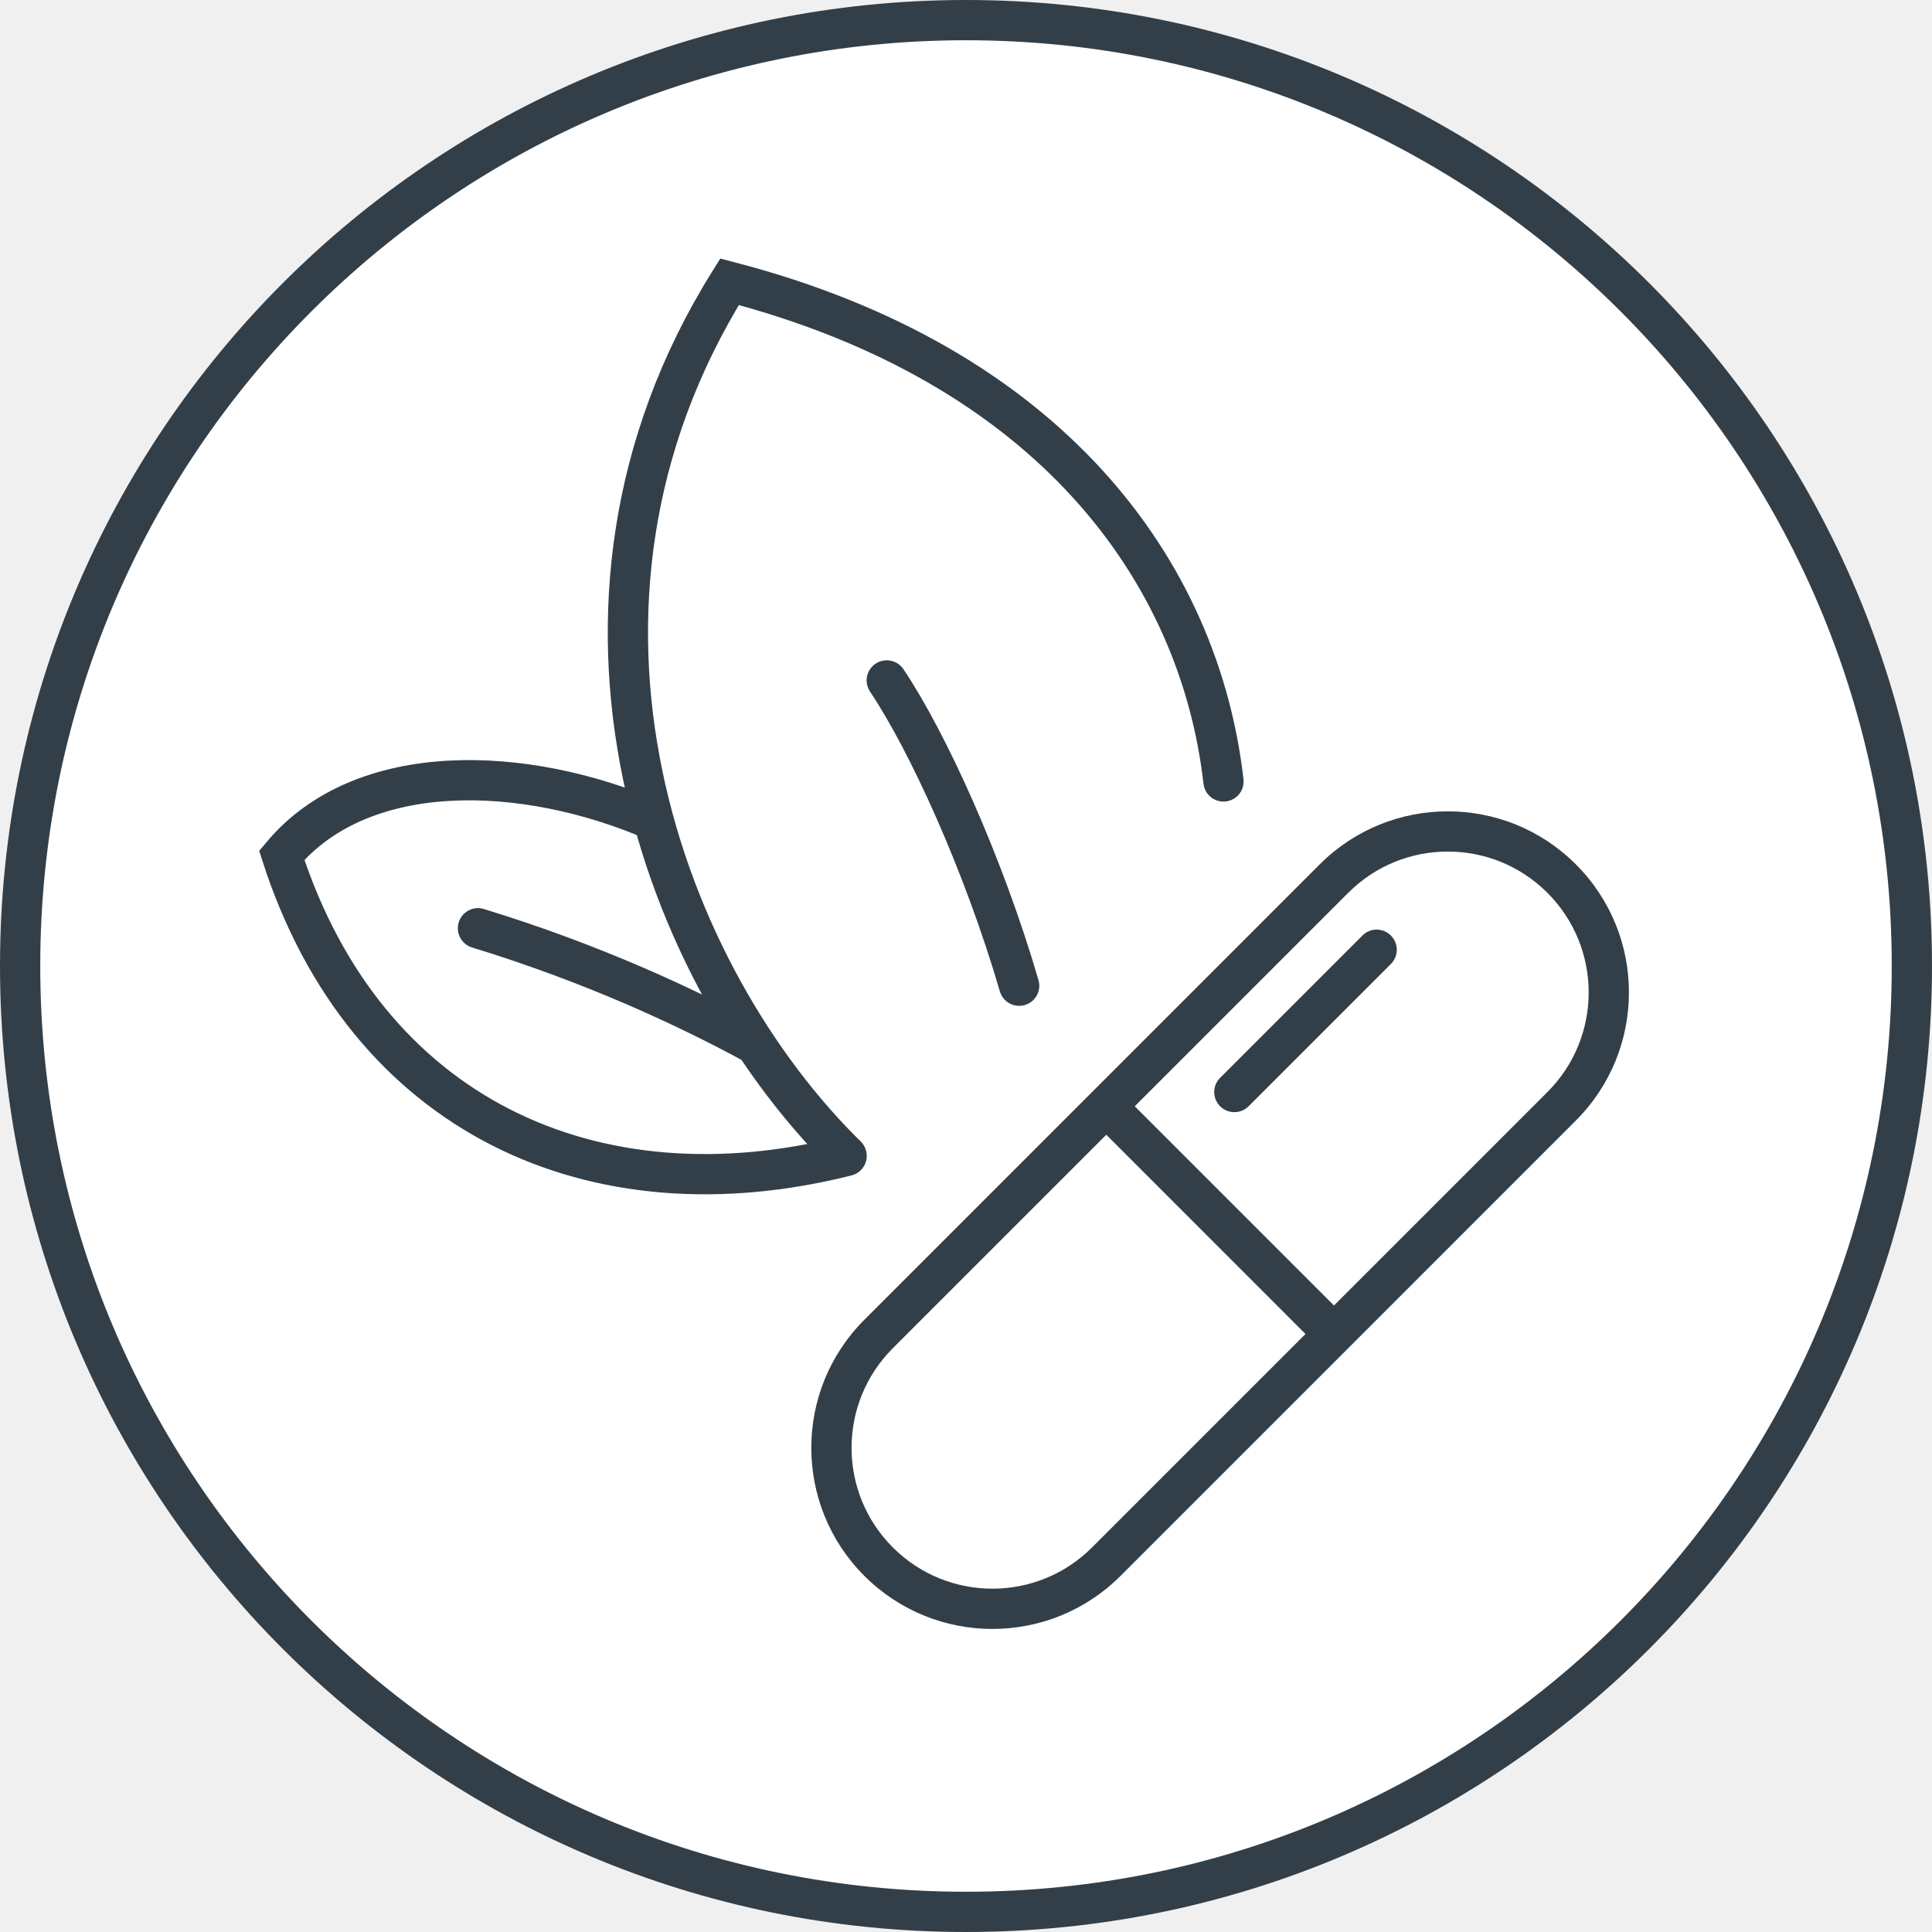
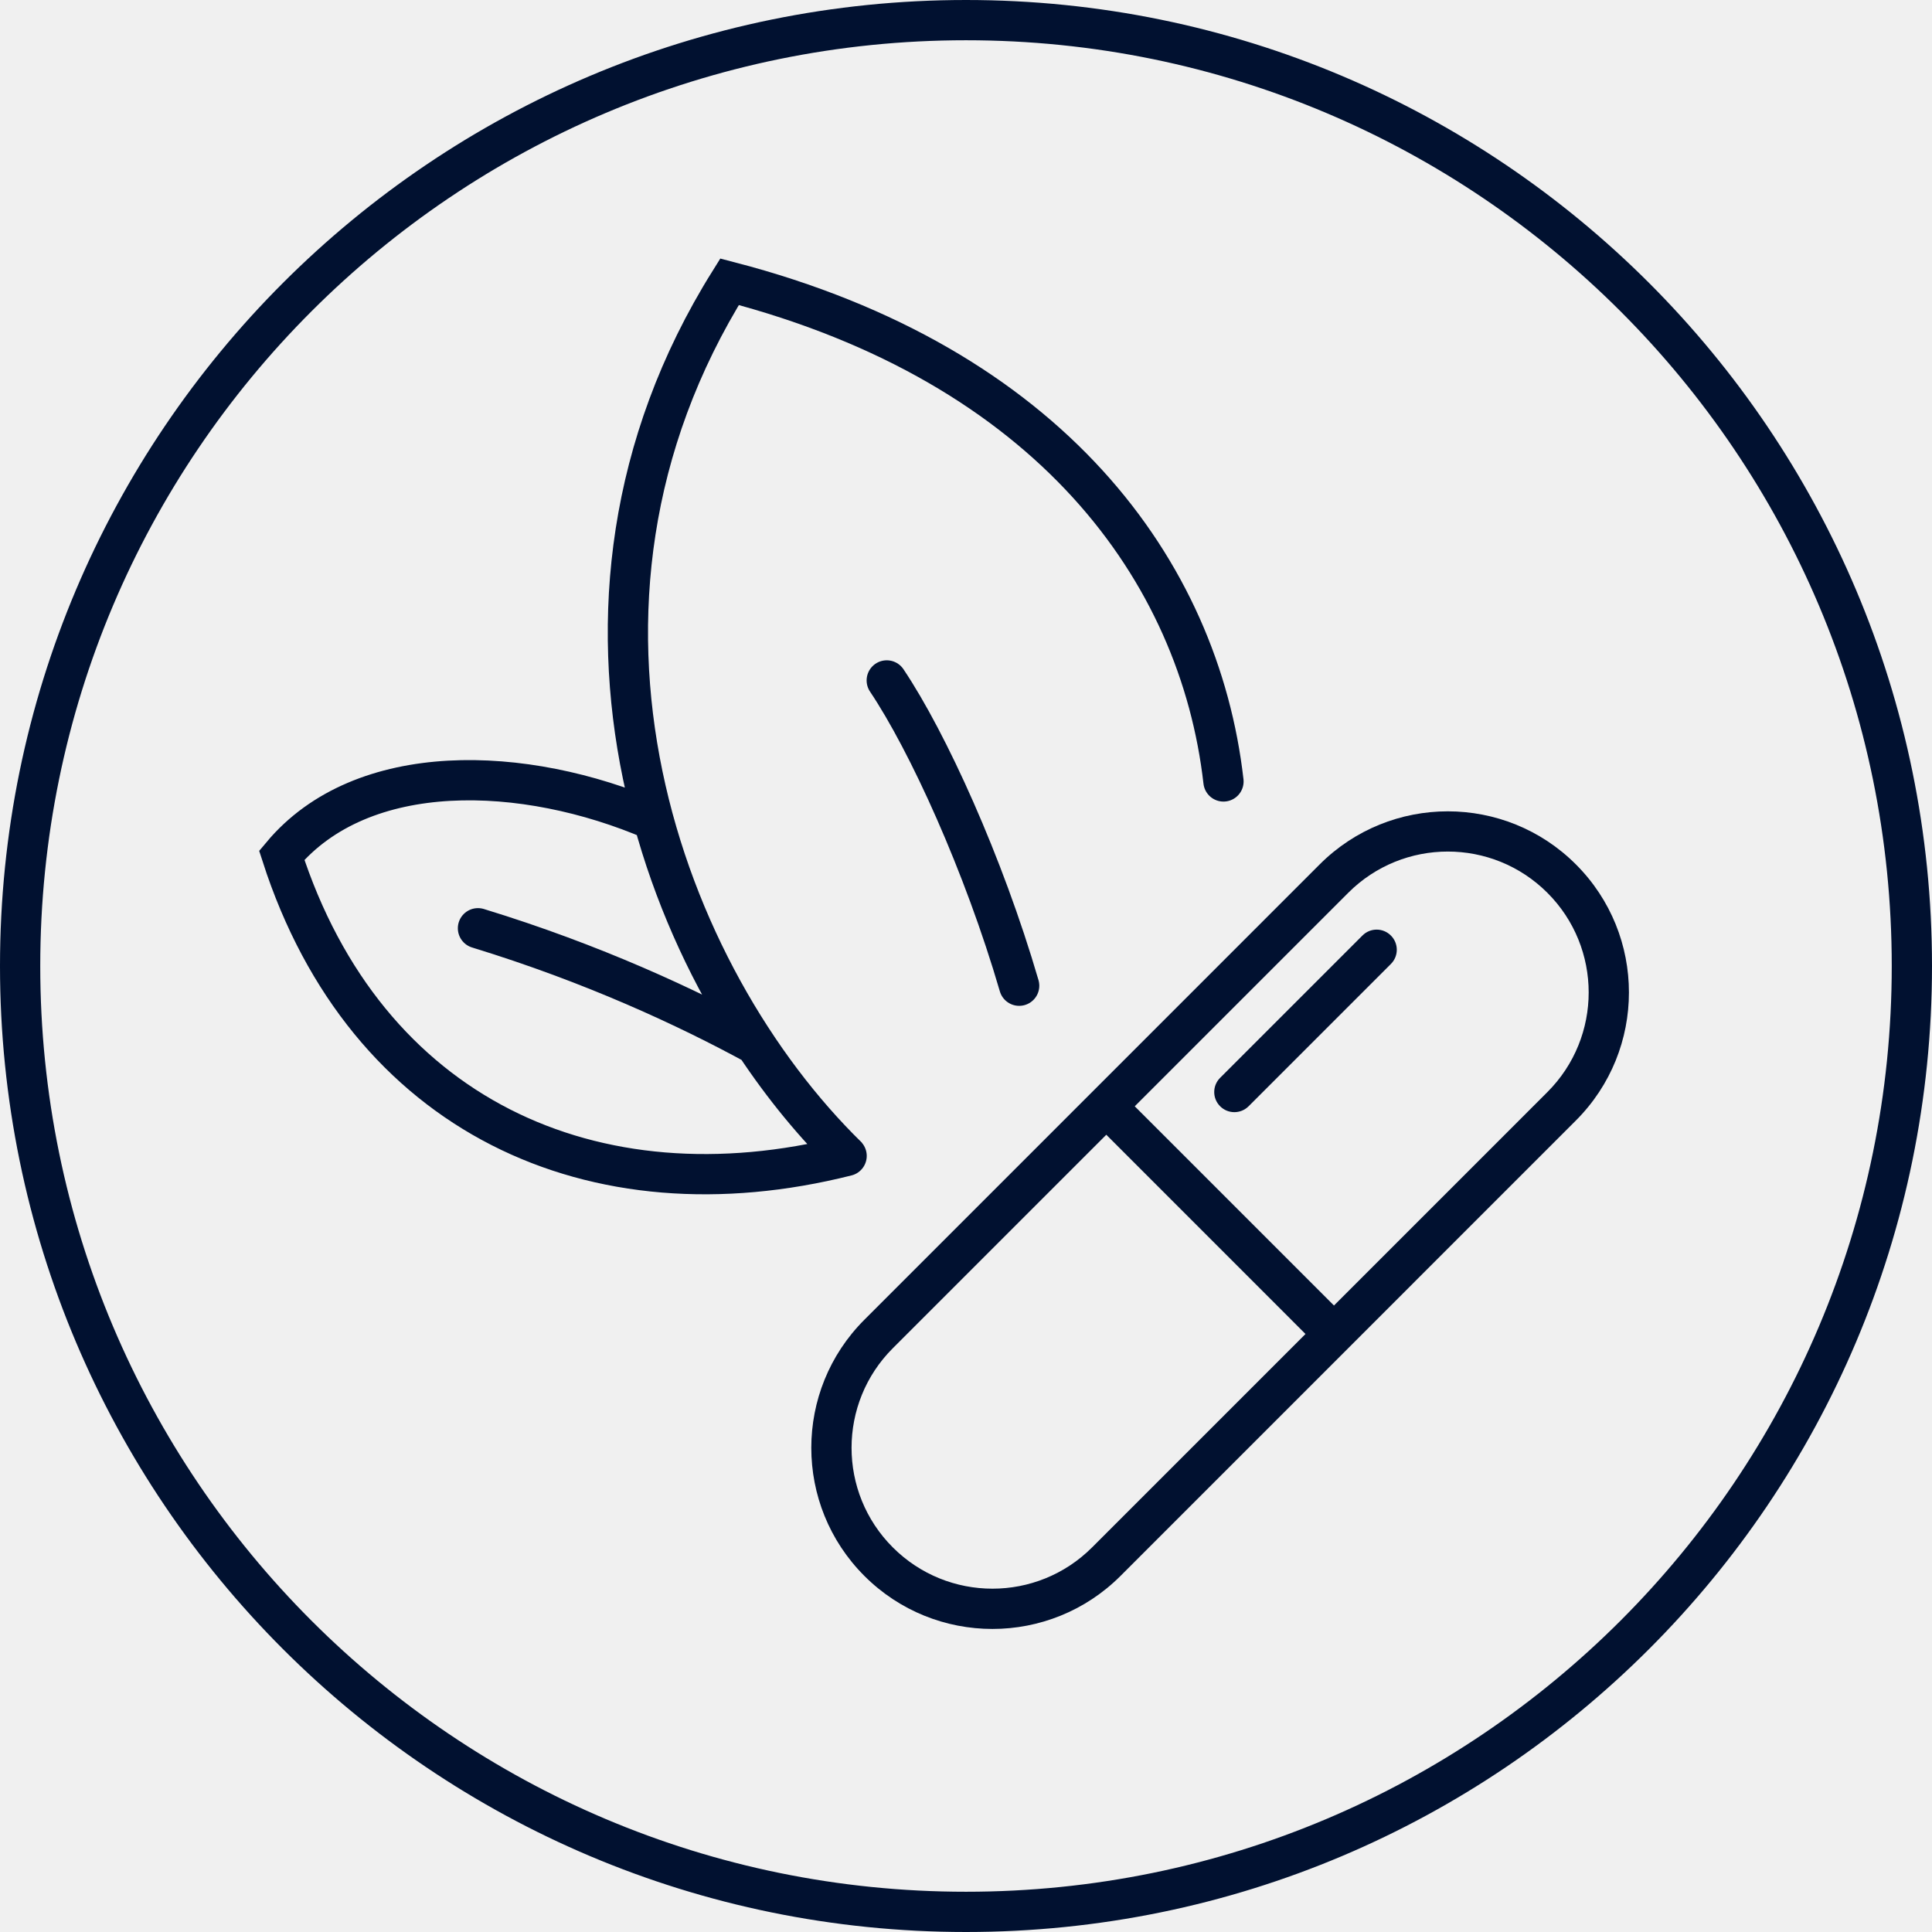
<svg xmlns="http://www.w3.org/2000/svg" width="48" height="48" viewBox="0 0 48 48" fill="none">
-   <circle cx="24" cy="24" r="23.5" fill="white" stroke="#333F48" />
-   <path d="M27.485 38.799L27.839 39.153L27.485 38.799ZM38.799 27.485L38.445 27.132L38.799 27.485ZM33.142 21.828L33.496 22.182L33.142 21.828ZM21.828 33.142L21.475 32.789L21.828 33.142ZM30.314 26.778C30.118 26.973 30.118 27.29 30.314 27.485C30.509 27.68 30.825 27.68 31.021 27.485L30.314 26.778ZM34.556 23.95C34.752 23.755 34.752 23.438 34.556 23.243C34.361 23.047 34.044 23.047 33.849 23.243L34.556 23.95ZM22.182 33.496L33.496 22.182L32.788 21.475L21.475 32.789L22.182 33.496ZM38.445 27.132L27.132 38.445L27.839 39.153L39.152 27.839L38.445 27.132ZM27.132 38.445C25.765 39.812 23.549 39.812 22.182 38.445L21.475 39.153C23.232 40.91 26.081 40.91 27.839 39.153L27.132 38.445ZM38.445 22.182C39.812 23.549 39.812 25.765 38.445 27.132L39.152 27.839C40.91 26.081 40.91 23.232 39.152 21.475L38.445 22.182ZM33.496 22.182C34.862 20.815 37.078 20.815 38.445 22.182L39.152 21.475C37.395 19.718 34.546 19.718 32.788 21.475L33.496 22.182ZM21.475 32.789C19.717 34.546 19.717 37.395 21.475 39.153L22.182 38.445C20.815 37.079 20.815 34.862 22.182 33.496L21.475 32.789ZM27.132 27.839L32.788 33.496L33.496 32.789L27.839 27.132L27.132 27.839ZM31.021 27.485L34.556 23.95L33.849 23.243L30.314 26.778L31.021 27.485Z" fill="#333F48" />
-   <path d="M22.031 16.905C23.054 18.429 24.44 21.473 25.321 24.49M30.397 19.415C29.799 14.173 26.073 9.067 18.125 7C13.031 15.15 16.486 24.28 21.065 28.747C20.25 27.952 19.471 27.01 18.769 25.952C17.084 25.034 14.739 23.939 11.875 23.062M16.237 20.379C13.019 18.994 9 18.857 7 21.249C9.086 27.722 14.744 30.303 21.034 28.718" stroke="#333F48" stroke-linecap="round" />
+   <circle cx="24" cy="24" r="23.5" fill="none" stroke="#011130" />
+   <path d="M27.485 38.799L27.839 39.153L27.485 38.799ZM38.799 27.485L38.445 27.132L38.799 27.485ZM33.142 21.828L33.496 22.182L33.142 21.828ZM21.828 33.142L21.475 32.789L21.828 33.142ZM30.314 26.778C30.118 26.973 30.118 27.29 30.314 27.485C30.509 27.68 30.825 27.68 31.021 27.485L30.314 26.778ZM34.556 23.95C34.752 23.755 34.752 23.438 34.556 23.243C34.361 23.047 34.044 23.047 33.849 23.243L34.556 23.95ZM22.182 33.496L33.496 22.182L32.788 21.475L21.475 32.789L22.182 33.496ZM38.445 27.132L27.132 38.445L27.839 39.153L39.152 27.839L38.445 27.132ZM27.132 38.445C25.765 39.812 23.549 39.812 22.182 38.445L21.475 39.153C23.232 40.91 26.081 40.91 27.839 39.153L27.132 38.445ZM38.445 22.182C39.812 23.549 39.812 25.765 38.445 27.132L39.152 27.839C40.91 26.081 40.91 23.232 39.152 21.475L38.445 22.182ZM33.496 22.182C34.862 20.815 37.078 20.815 38.445 22.182L39.152 21.475C37.395 19.718 34.546 19.718 32.788 21.475L33.496 22.182ZM21.475 32.789C19.717 34.546 19.717 37.395 21.475 39.153L22.182 38.445C20.815 37.079 20.815 34.862 22.182 33.496L21.475 32.789ZM27.132 27.839L32.788 33.496L33.496 32.789L27.839 27.132L27.132 27.839ZM31.021 27.485L34.556 23.95L33.849 23.243L30.314 26.778L31.021 27.485Z" fill="#011130" />
+   <path d="M22.031 16.905C23.054 18.429 24.44 21.473 25.321 24.49M30.397 19.415C29.799 14.173 26.073 9.067 18.125 7C13.031 15.15 16.486 24.28 21.065 28.747C20.25 27.952 19.471 27.01 18.769 25.952C17.084 25.034 14.739 23.939 11.875 23.062M16.237 20.379C13.019 18.994 9 18.857 7 21.249C9.086 27.722 14.744 30.303 21.034 28.718" stroke="#011130" stroke-linecap="round" />
</svg>
